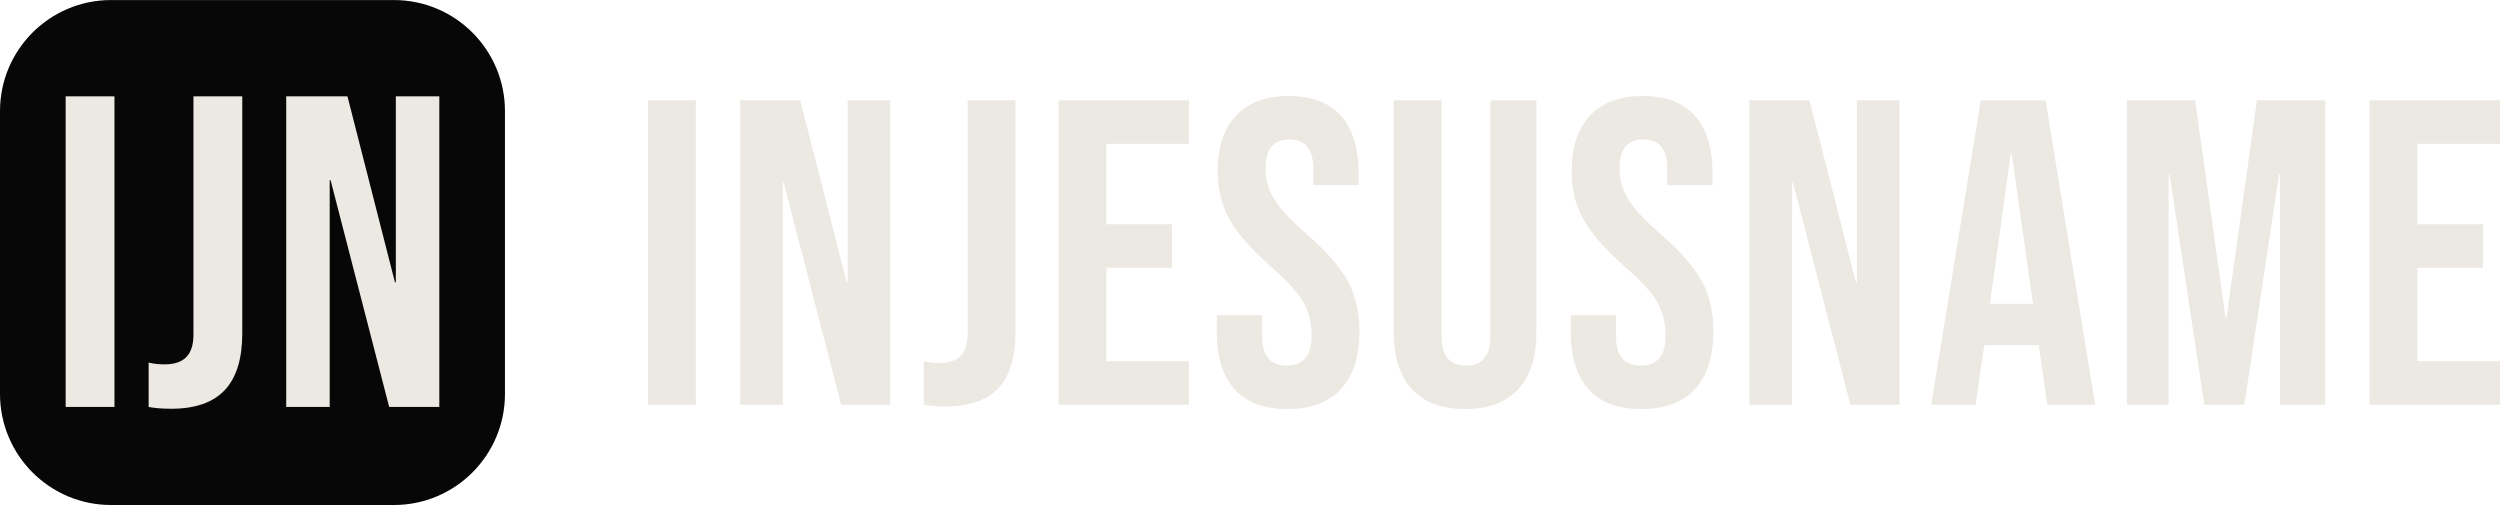
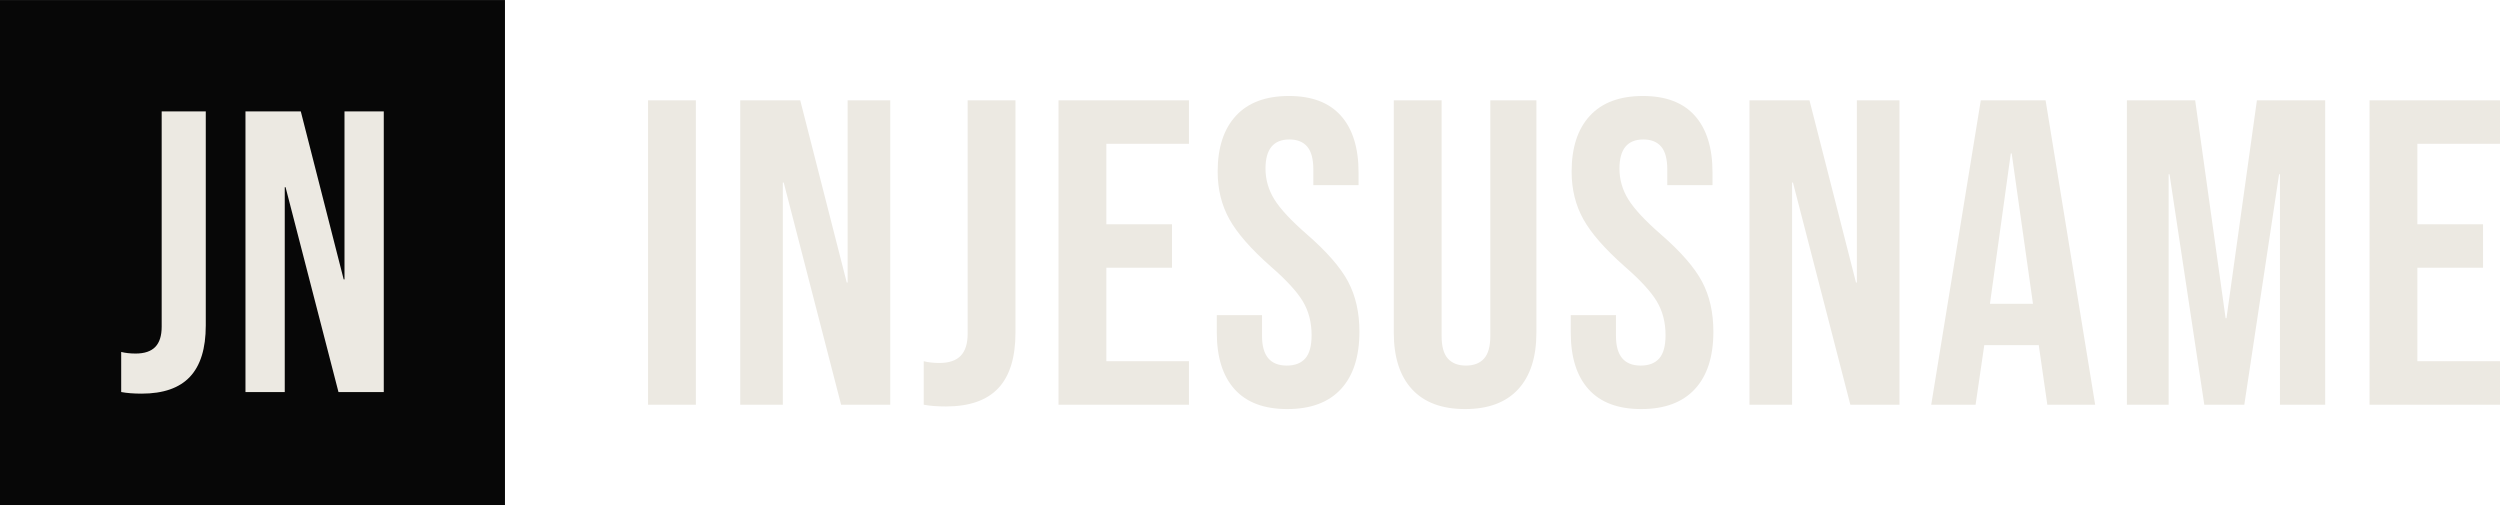
<svg xmlns="http://www.w3.org/2000/svg" viewBox="0 0 594.1 120" width="594" height="120">
  <g>
-     <rect width="120" height="120" rx="26.4" fill="#070707" />
-     <path d="M15.6 22.877H27.201V96.701H15.6Z M35.322 96.701V86.155Q37.009 86.577 39.118 86.577Q42.599 86.577 44.286 84.837Q45.973 83.096 45.973 79.511V22.877H57.574V79.194Q57.574 88.264 53.409 92.694Q49.243 97.123 40.7 97.123Q37.536 97.123 35.322 96.701Z M68.015 22.877H82.569L93.854 67.066H94.065V22.877H104.4V96.701H92.483L78.562 42.81H78.351V96.701H68.015Z" fill="#ece9e2" />
+     <rect width="120" height="120" rx="0" fill="#070707" />
+     <path d="M28.8 93.153V83.626Q30.324 84.007 32.23 84.007Q35.373 84.007 36.898 82.435Q38.422 80.864 38.422 77.624V26.466H48.901V77.339Q48.901 85.532 45.138 89.533Q41.375 93.534 33.659 93.534Q30.801 93.534 28.8 93.153Z M58.333 26.466H71.48L81.673 66.383H81.864V26.466H91.2V93.153H80.435L67.86 44.471H67.669V93.153H58.333Z" fill="#ece9e2" />
  </g>
  <path d="M154 23.833H165.367V96.167H154Z M175.907 23.833H190.167L201.223 67.13H201.43V23.833H211.557V96.167H199.88L186.24 43.363H186.033V96.167H175.907Z M219.513 96.167V85.833Q221.167 86.247 223.233 86.247Q226.643 86.247 228.297 84.542Q229.95 82.837 229.95 79.323V23.833H241.317V79.013Q241.317 87.9 237.235 92.24Q233.153 96.58 224.783 96.58Q221.683 96.58 219.513 96.167Z M251.547 23.833H282.547V34.167H262.913V53.283H278.517V63.617H262.913V85.833H282.547V96.167H251.547Z M289.16 79.013V74.88H299.907V79.84Q299.907 86.867 305.797 86.867Q308.69 86.867 310.188 85.162Q311.687 83.457 311.687 79.633Q311.687 75.087 309.62 71.625Q307.553 68.163 301.973 63.307Q294.947 57.107 292.157 52.095Q289.367 47.083 289.367 40.78Q289.367 32.203 293.707 27.502Q298.047 22.8 306.313 22.8Q314.477 22.8 318.662 27.502Q322.847 32.203 322.847 40.987V43.983H312.1V40.263Q312.1 36.543 310.653 34.838Q309.207 33.133 306.417 33.133Q300.733 33.133 300.733 40.057Q300.733 43.983 302.852 47.393Q304.97 50.803 310.55 55.66Q317.68 61.86 320.367 66.923Q323.053 71.987 323.053 78.807Q323.053 87.693 318.662 92.447Q314.27 97.2 305.9 97.2Q297.633 97.2 293.397 92.498Q289.16 87.797 289.16 79.013Z M331.217 79.013V23.833H342.583V79.84Q342.583 83.56 344.082 85.213Q345.58 86.867 348.37 86.867Q351.16 86.867 352.658 85.213Q354.157 83.56 354.157 79.84V23.833H365.11V79.013Q365.11 87.797 360.77 92.498Q356.43 97.2 348.163 97.2Q339.897 97.2 335.557 92.498Q331.217 87.797 331.217 79.013Z M373.273 79.013V74.88H384.02V79.84Q384.02 86.867 389.91 86.867Q392.803 86.867 394.302 85.162Q395.8 83.457 395.8 79.633Q395.8 75.087 393.733 71.625Q391.667 68.163 386.087 63.307Q379.06 57.107 376.27 52.095Q373.48 47.083 373.48 40.78Q373.48 32.203 377.82 27.502Q382.16 22.8 390.427 22.8Q398.59 22.8 402.775 27.502Q406.96 32.203 406.96 40.987V43.983H396.213V40.263Q396.213 36.543 394.767 34.838Q393.32 33.133 390.53 33.133Q384.847 33.133 384.847 40.057Q384.847 43.983 386.965 47.393Q389.083 50.803 394.663 55.66Q401.793 61.86 404.48 66.923Q407.167 71.987 407.167 78.807Q407.167 87.693 402.775 92.447Q398.383 97.2 390.013 97.2Q381.747 97.2 377.51 92.498Q373.273 87.797 373.273 79.013Z M415.743 23.833H430.003L441.06 67.13H441.267V23.833H451.393V96.167H439.717L426.077 43.363H425.87V96.167H415.743Z M470.717 23.833H486.113L497.893 96.167H486.527L484.46 81.803V82.01H471.543L469.477 96.167H458.937ZM483.117 72.193 478.053 36.44H477.847L472.887 72.193Z M505.437 23.833H521.66L528.893 75.603H529.1L536.333 23.833H552.557V96.167H541.81V41.4H541.603L533.337 96.167H523.83L515.563 41.4H515.357V96.167H505.437Z M563.097 23.833H594.097V34.167H574.463V53.283H590.067V63.617H574.463V85.833H594.097V96.167H563.097Z" fill="#ece9e2" />
</svg>
